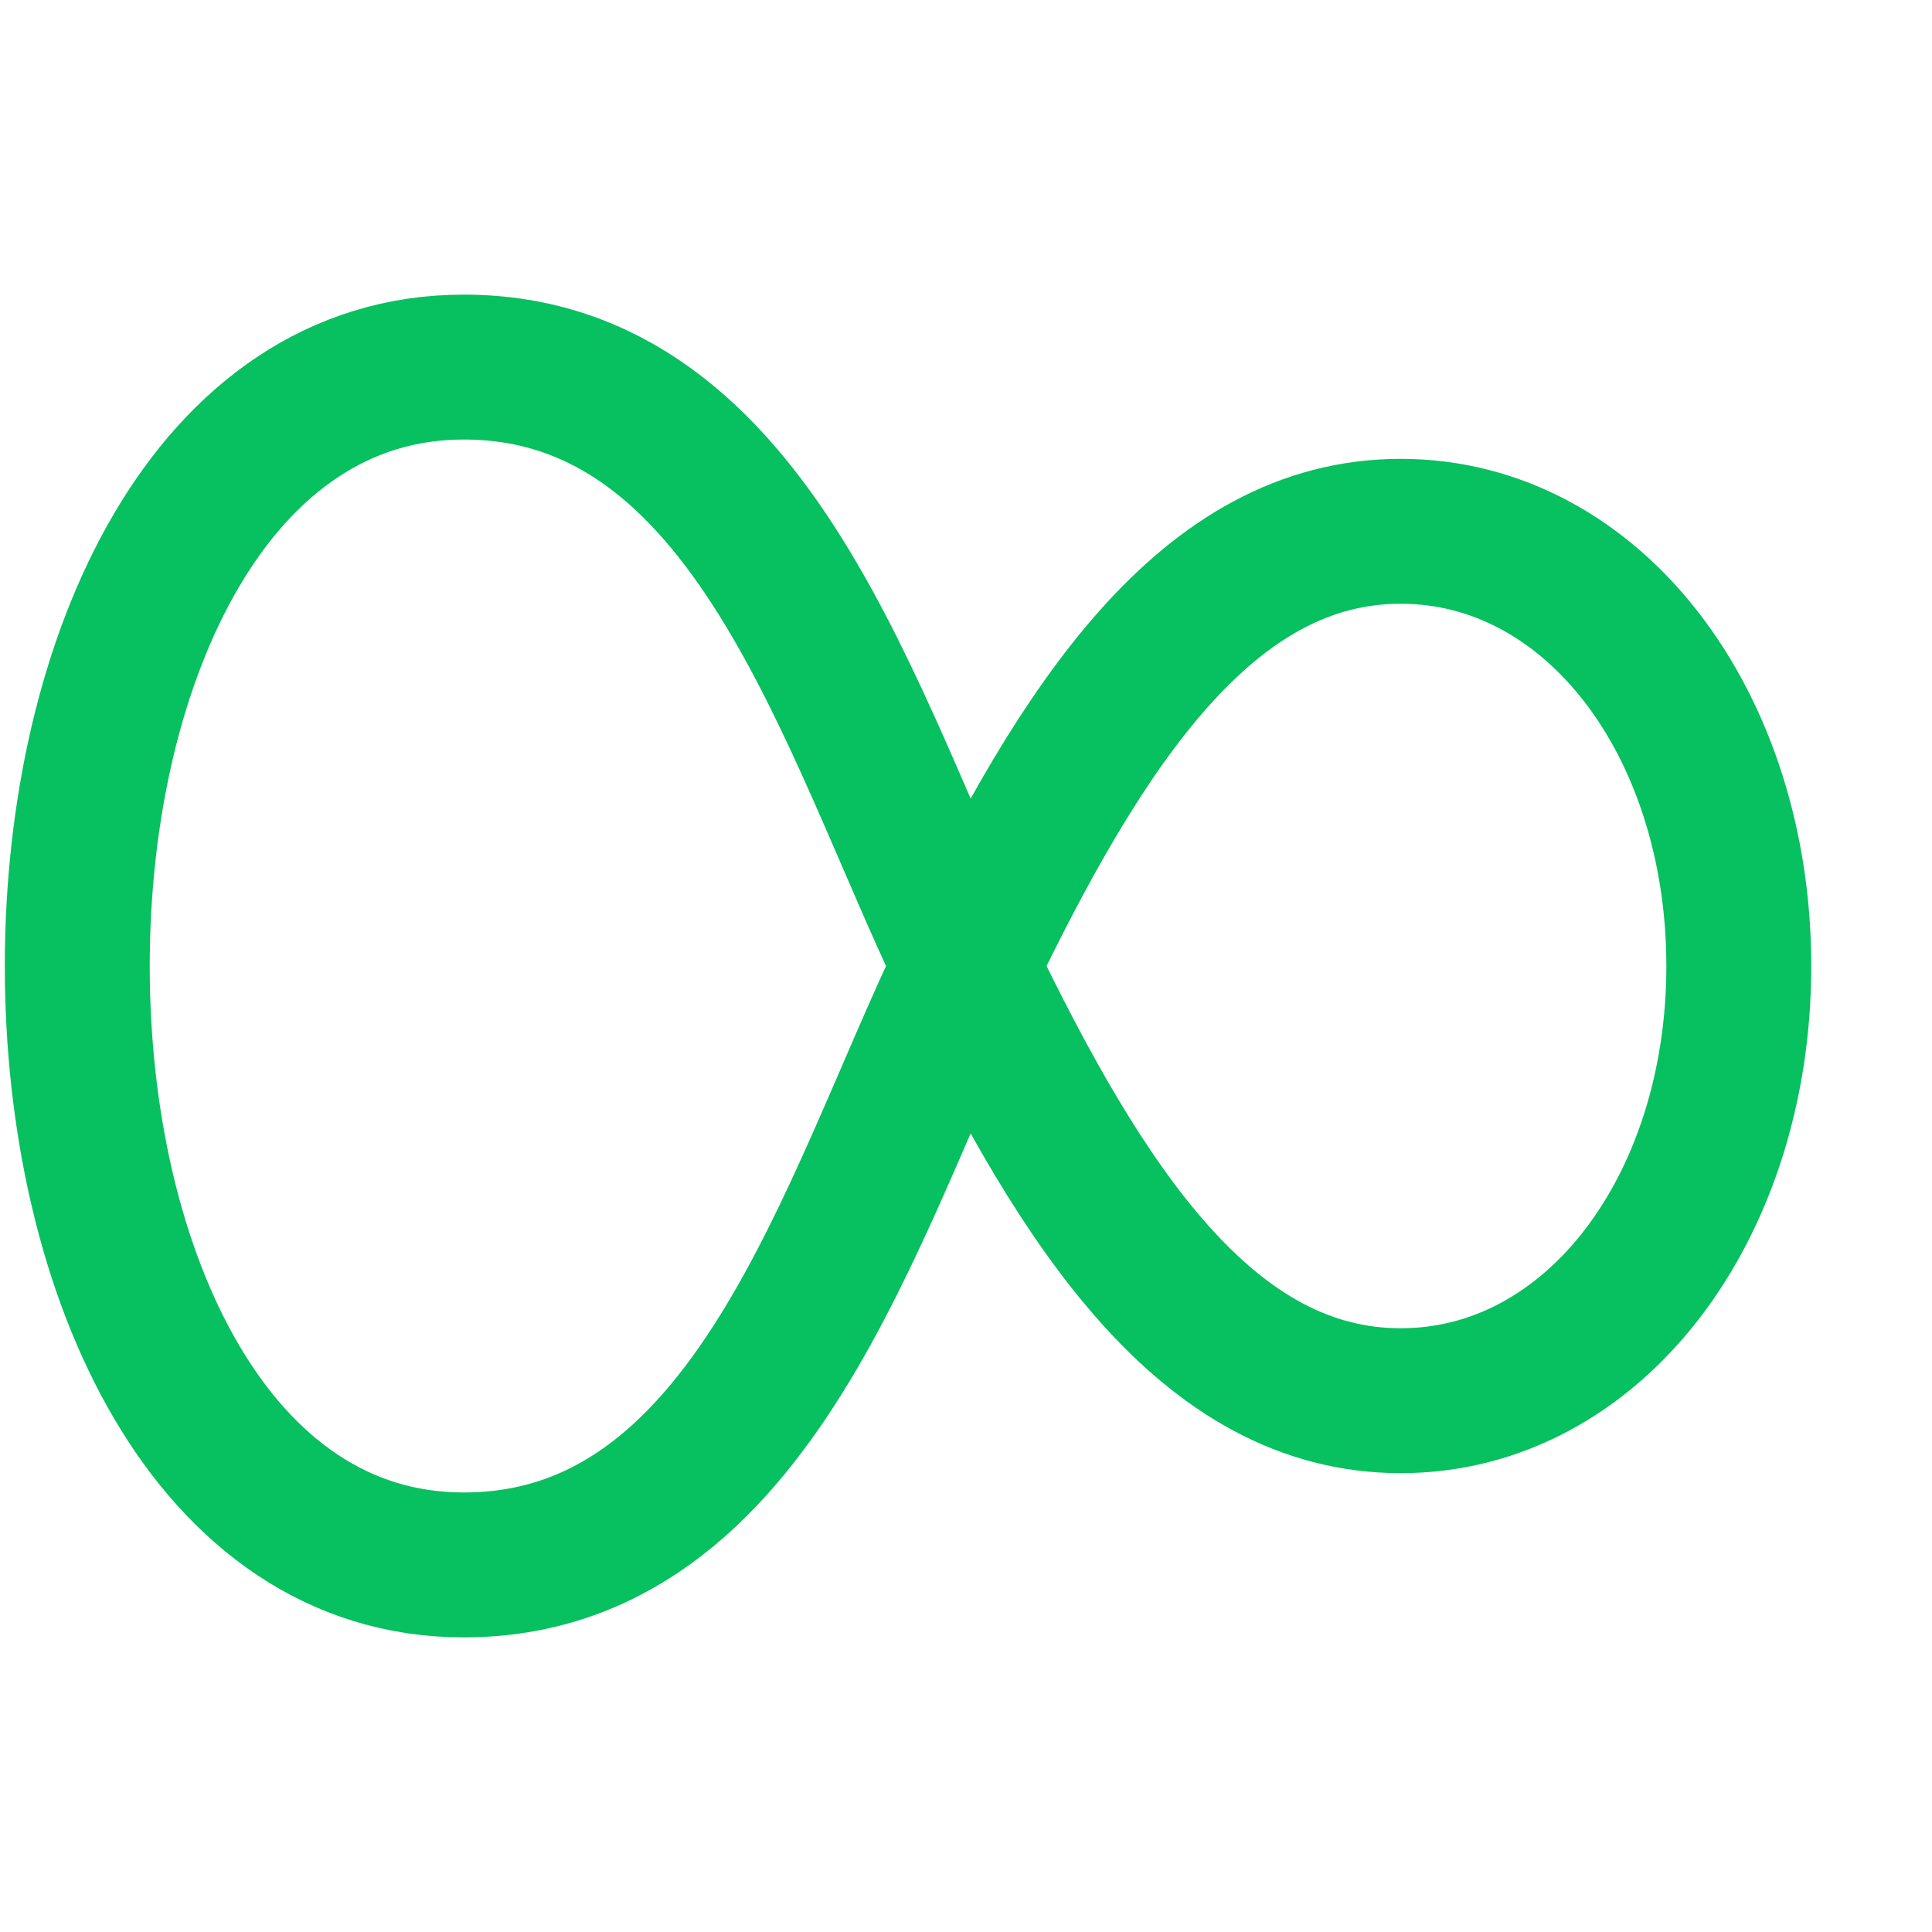
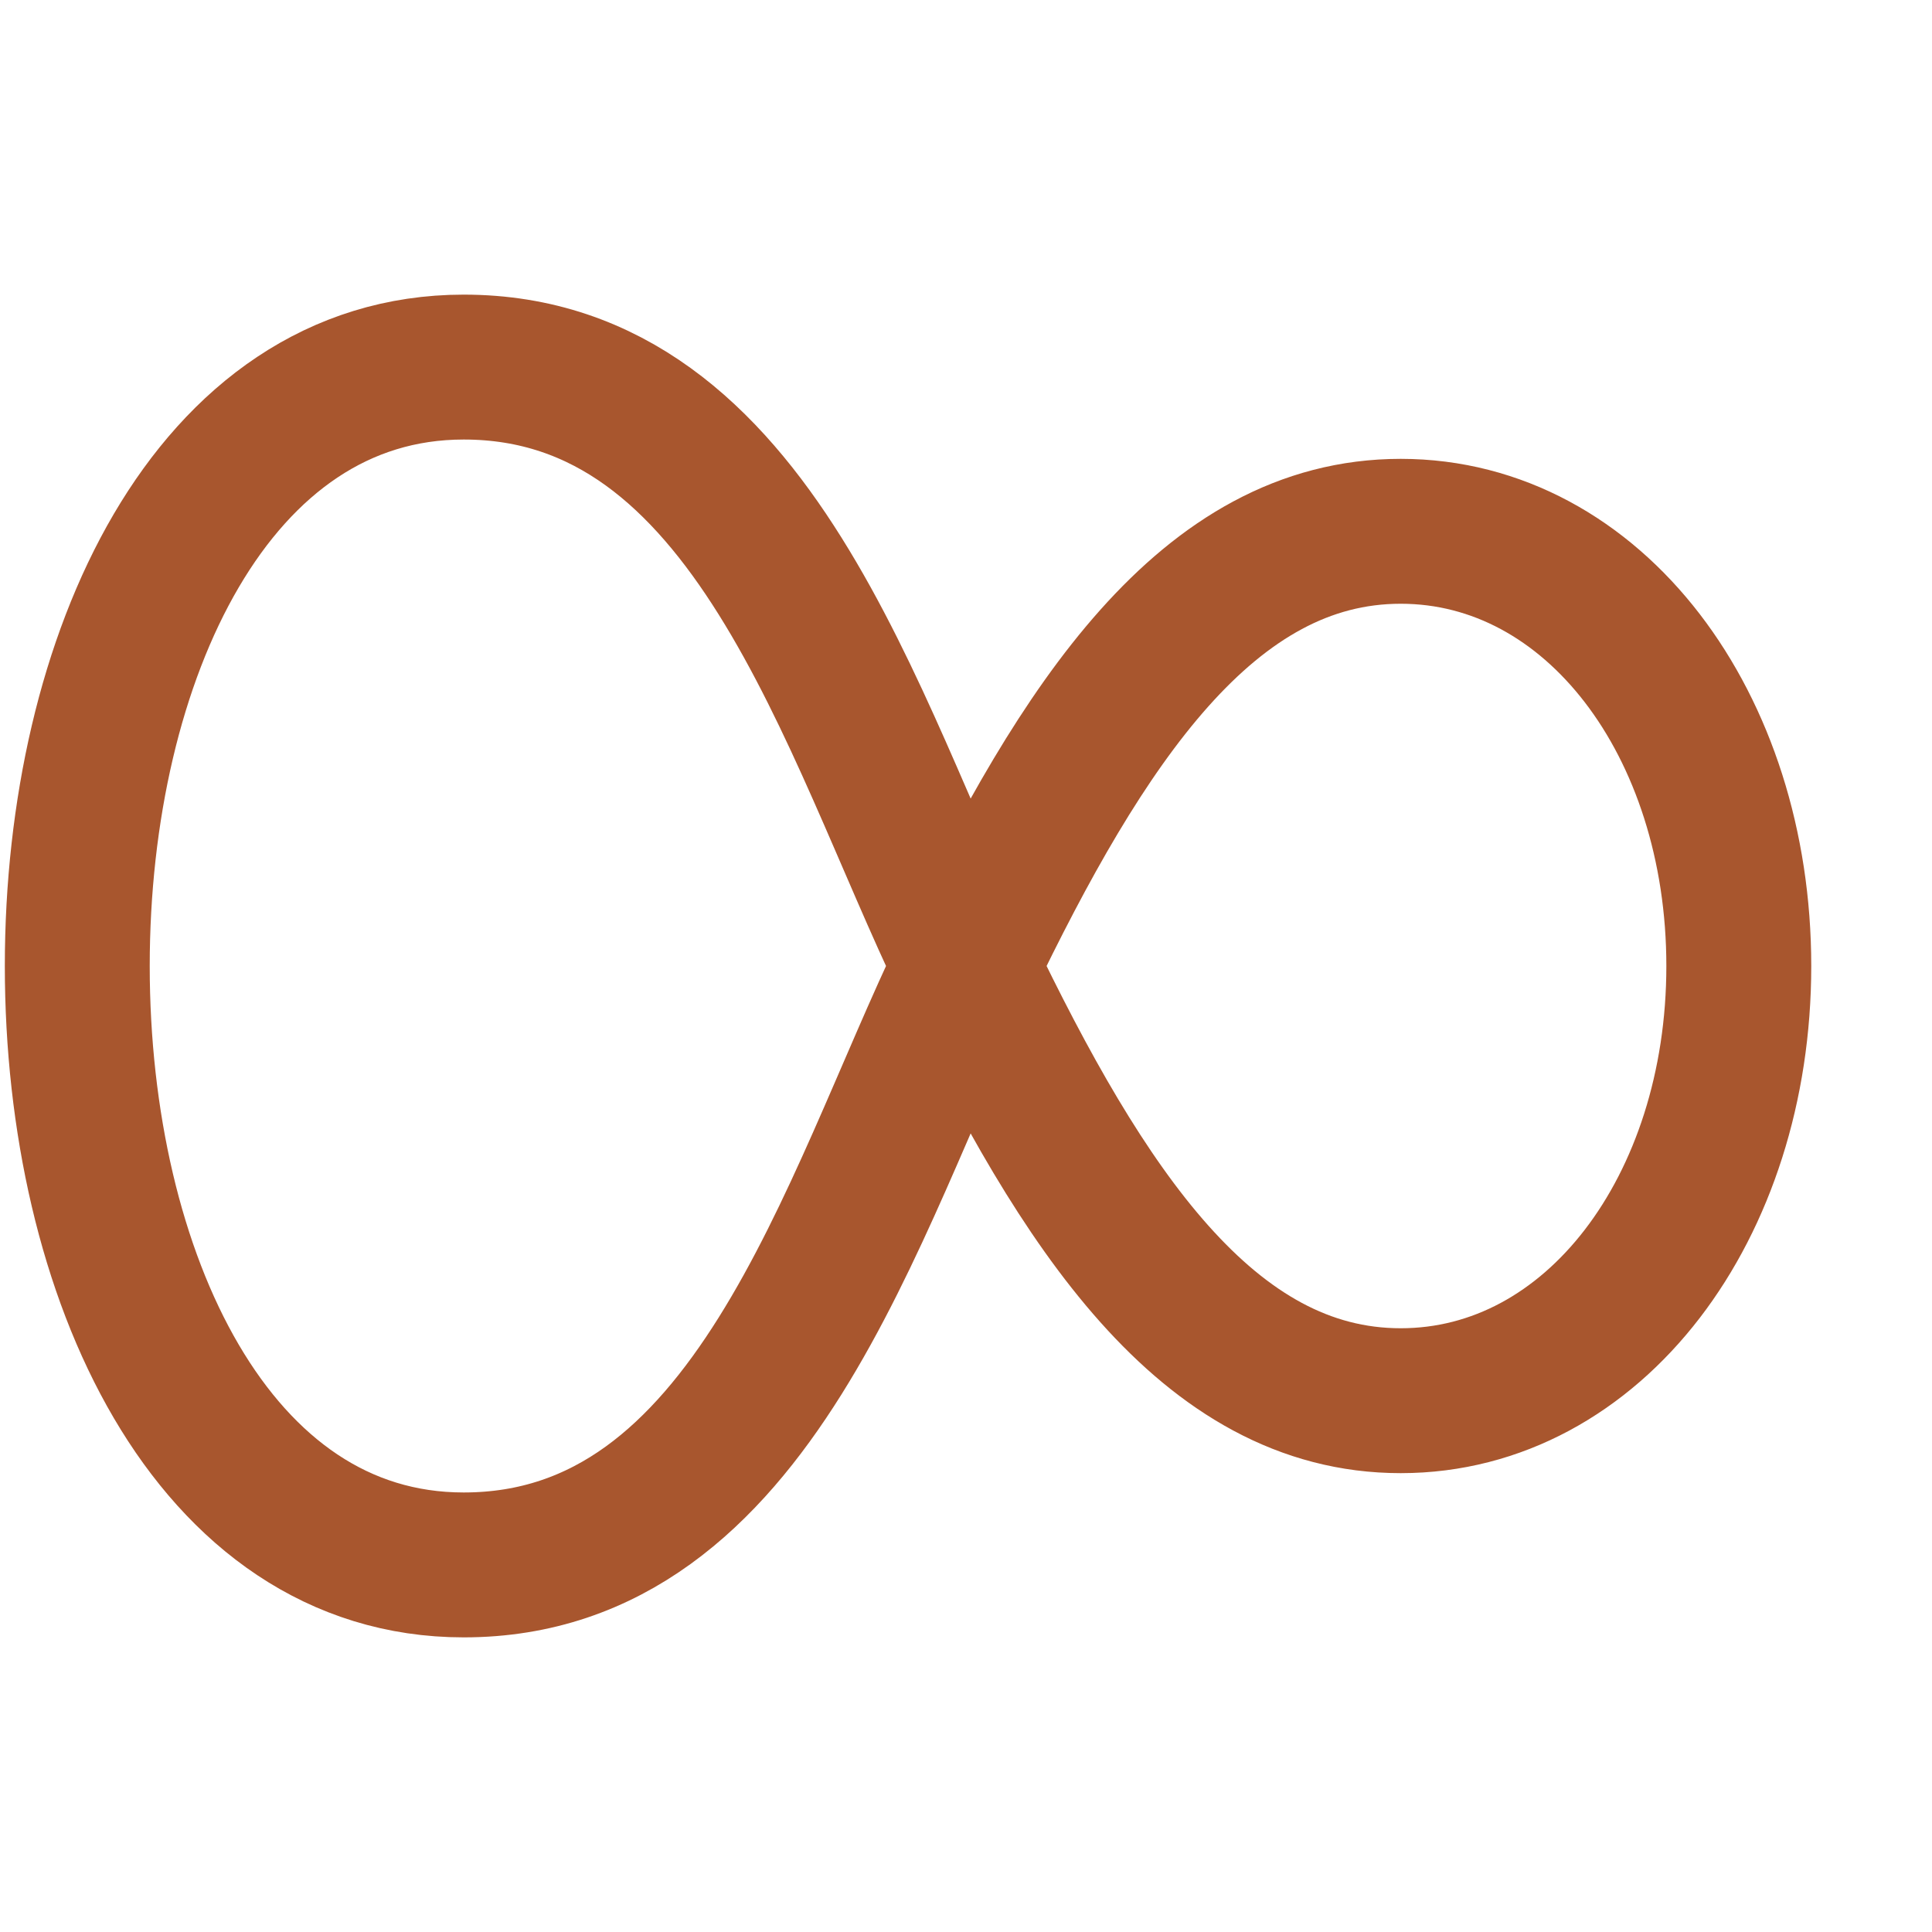
<svg xmlns="http://www.w3.org/2000/svg" width="20" height="20" viewBox="0 0 20 20" fill="none">
-   <path d="M10 10C8.8 7.5 7.8 3.8 4.8 3.8C2.2 3.8 0.8 6.8 0.8 10C0.8 13.2 2.2 16.2 4.8 16.2C7.8 16.2 8.8 12.5 10 10C11.2 7.5 12.5 5.5 14.5 5.5C16.5 5.5 18 7.5 18 10C18 12.5 16.5 14.5 14.5 14.5C12.5 14.5 11.2 12.5 10 10Z" stroke="#07C05F" stroke-width="1.5" stroke-linecap="round" stroke-linejoin="round" fill="none" />
+   <path d="M10 10C8.8 7.5 7.8 3.8 4.8 3.8C2.2 3.8 0.8 6.8 0.8 10C0.8 13.2 2.2 16.2 4.8 16.2C7.8 16.2 8.8 12.5 10 10C11.2 7.5 12.5 5.5 14.5 5.5C16.5 5.5 18 7.5 18 10C18 12.5 16.5 14.5 14.5 14.5C12.5 14.5 11.2 12.5 10 10Z" stroke="#A8562E" stroke-width="1.5" stroke-linecap="round" stroke-linejoin="round" fill="none" />
</svg>
